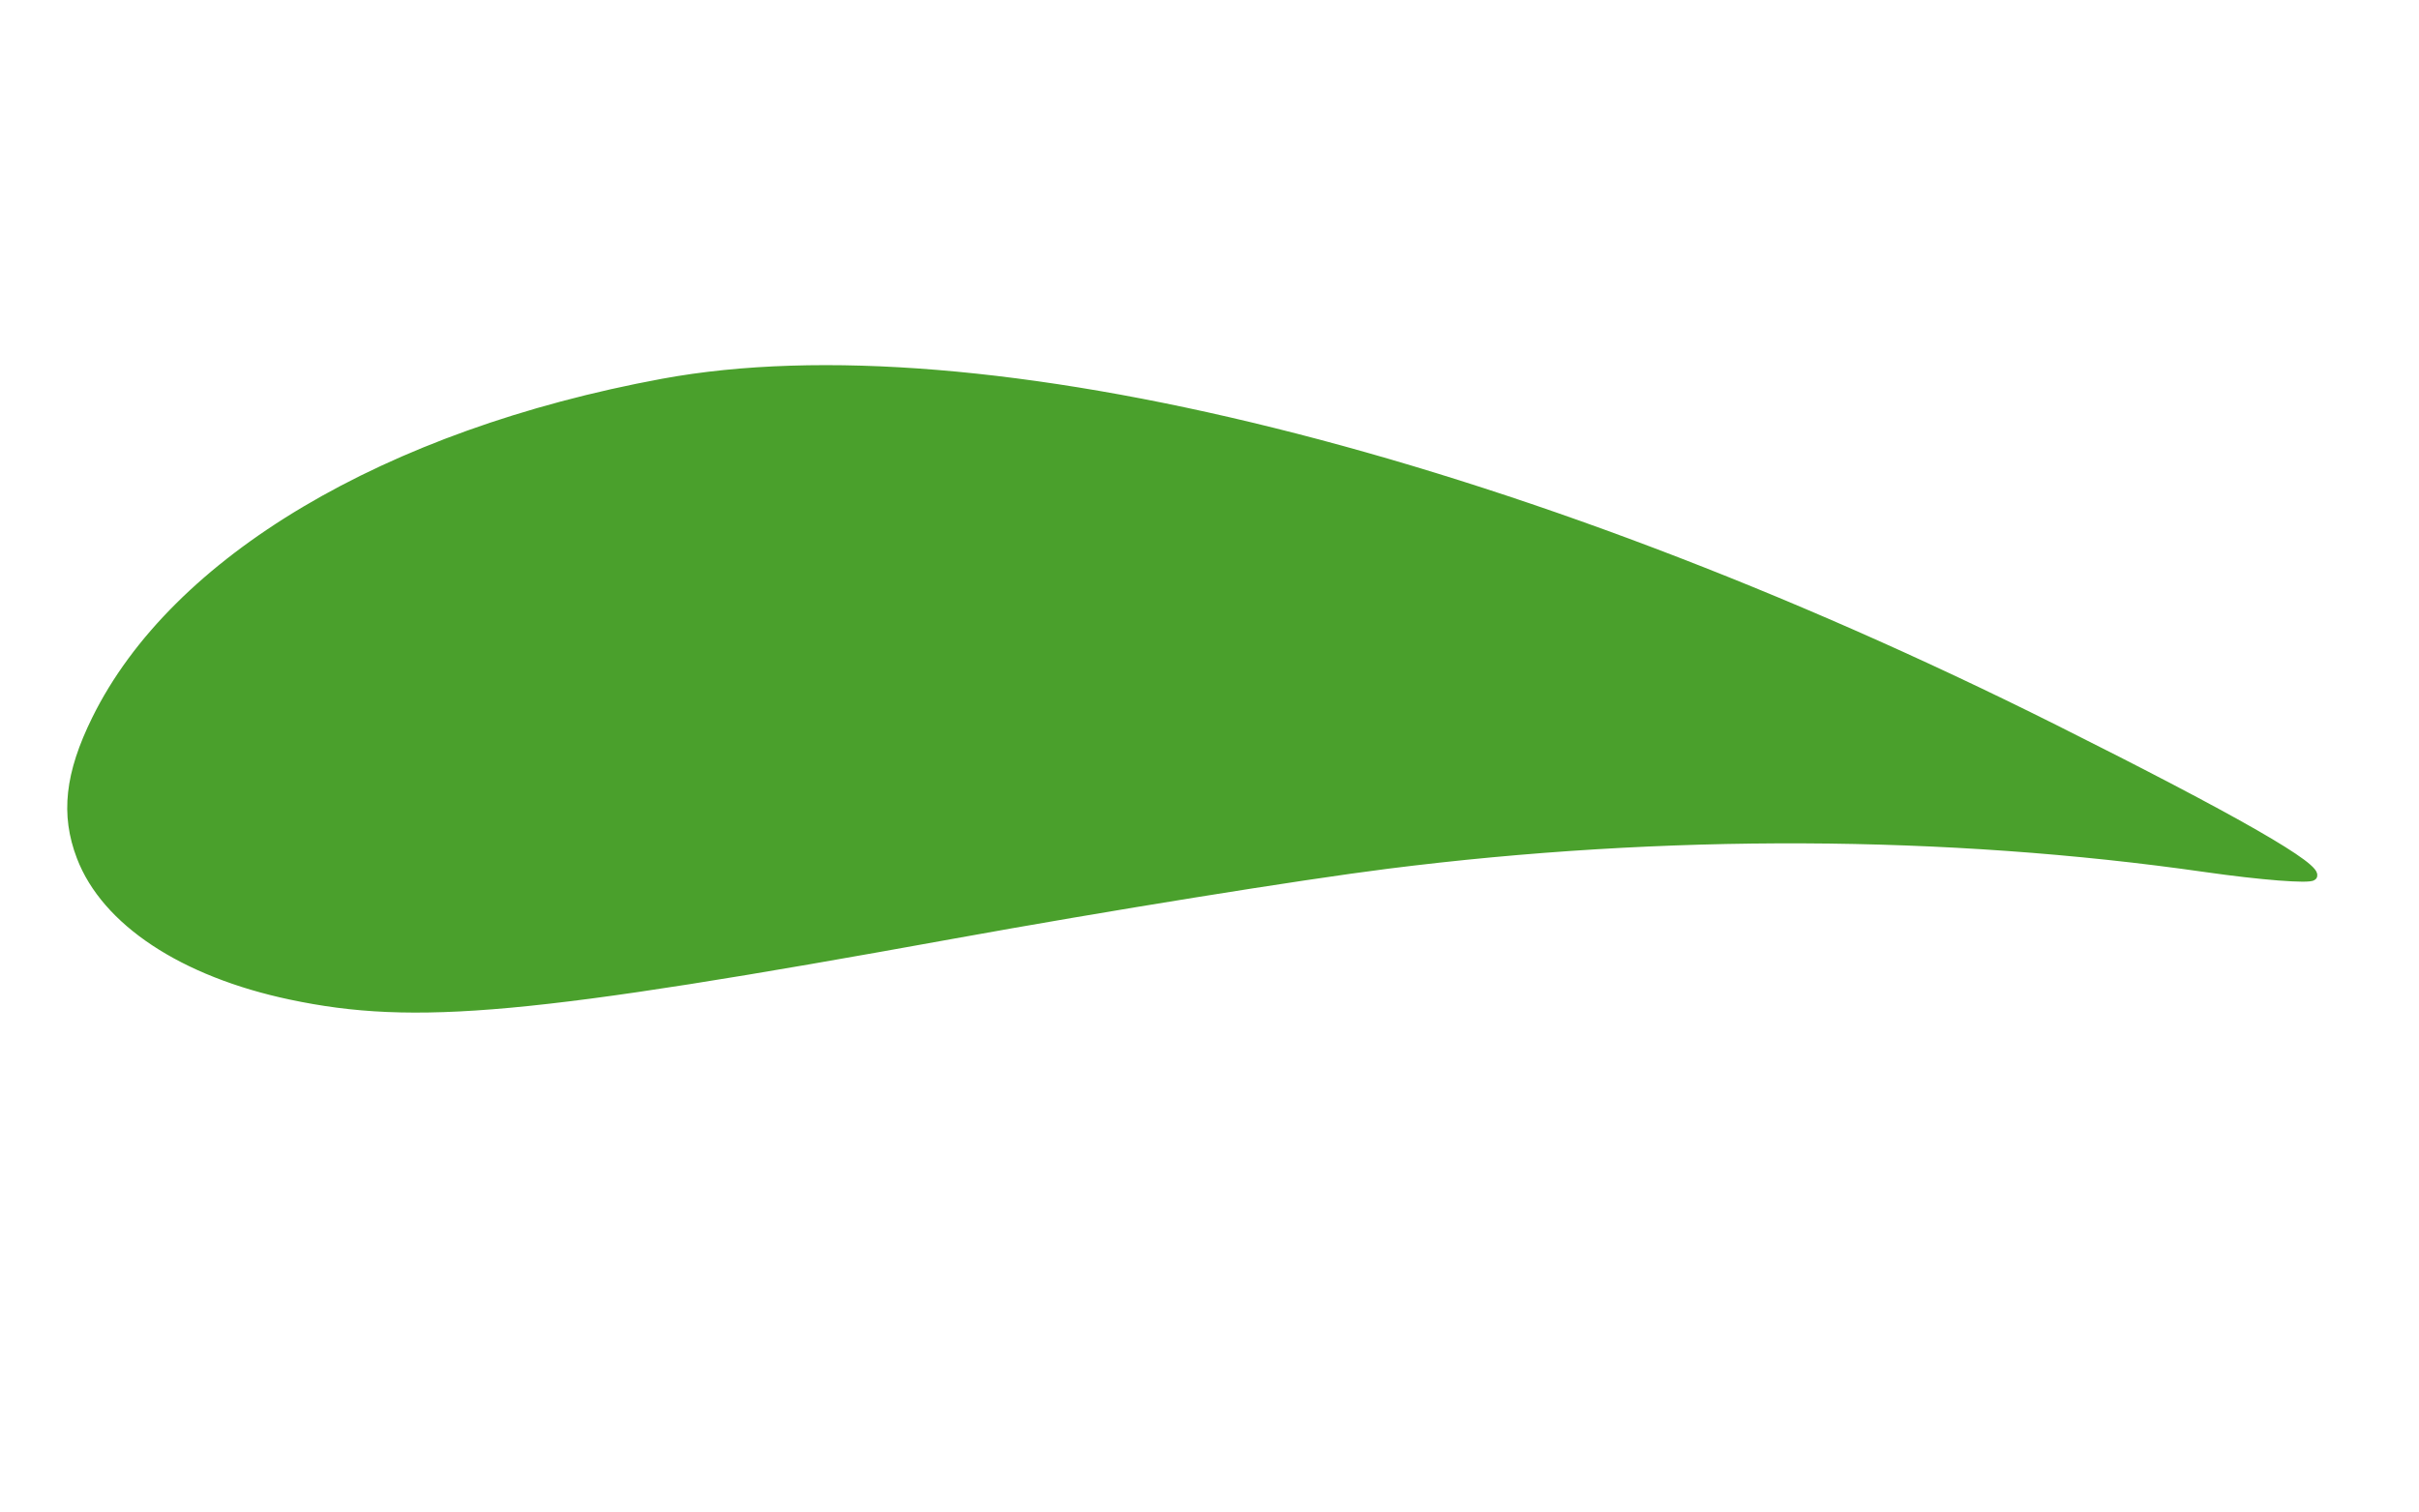
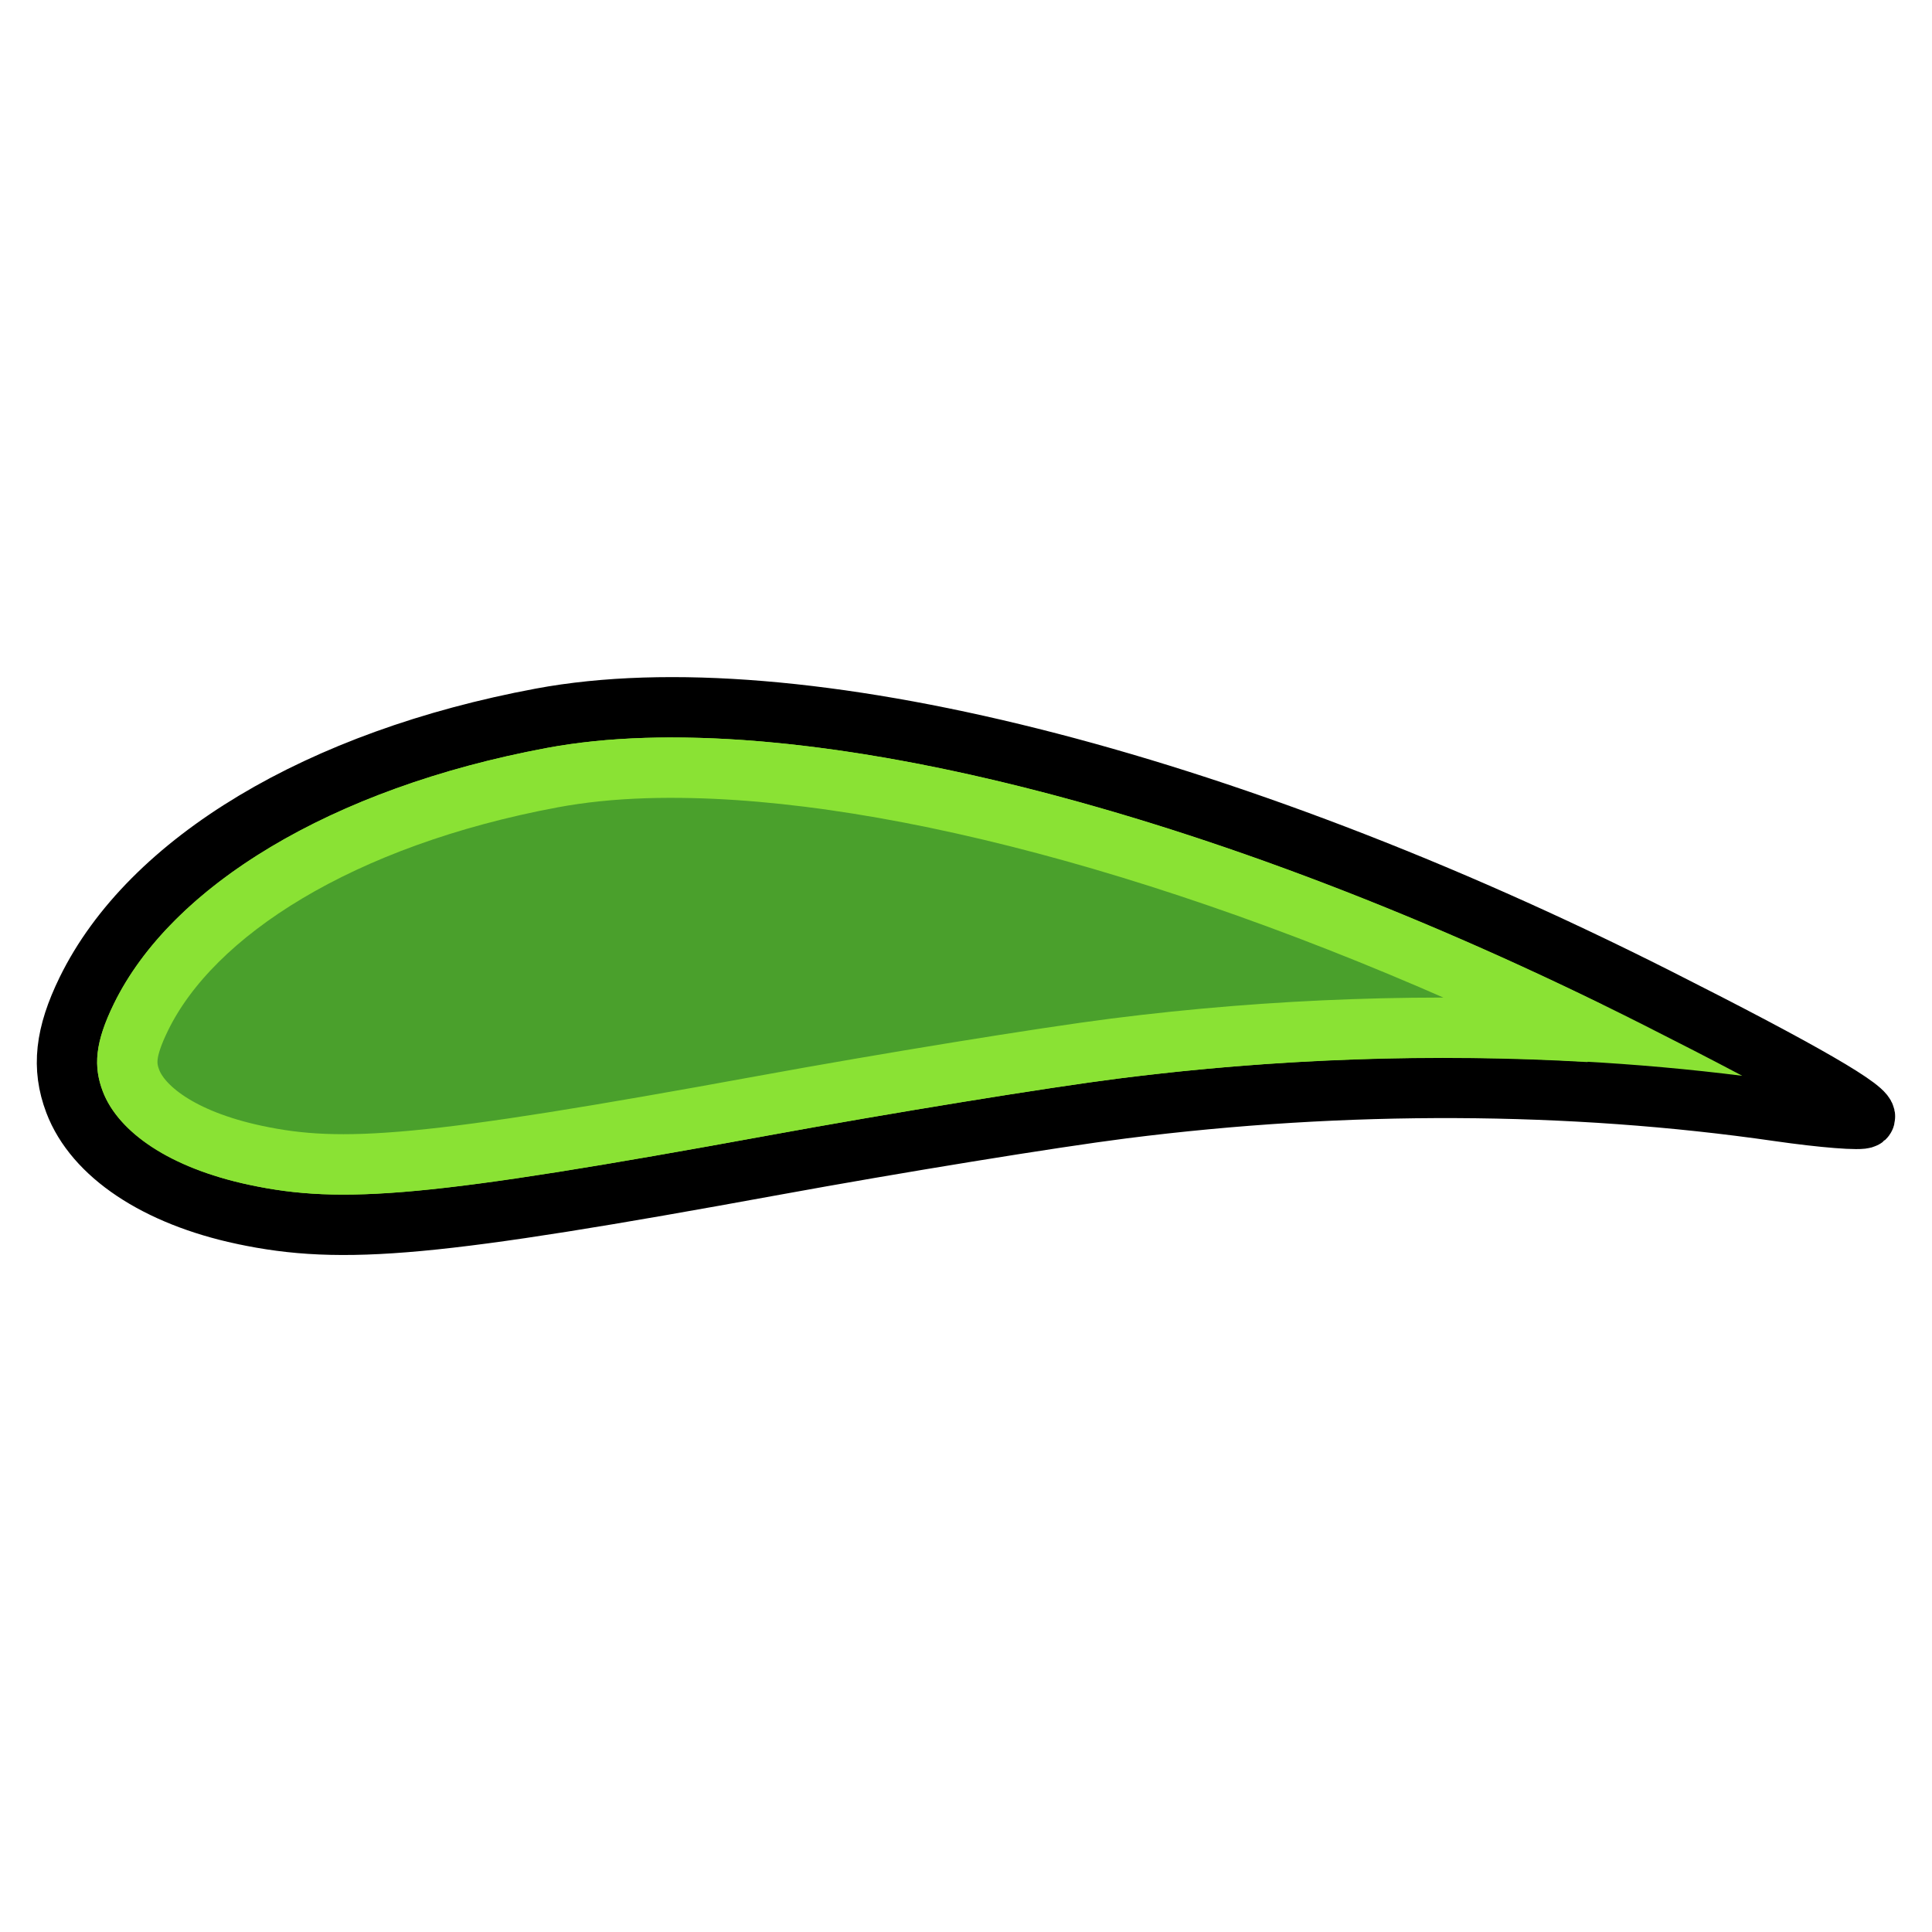
- <svg xmlns="http://www.w3.org/2000/svg" width="8.889in" height="5.556in" viewBox="0 0 640 400" version="1.1" id="svg3">
-   <defs id="defs7" />
-   <path style="fill:#4aa02c;stroke-width:2.735;stroke:#4aa02c;stroke-opacity:1;fill-opacity:1;stroke-miterlimit:4;stroke-dasharray:none" d="M 102.456,351.332 C 64.464,343.294 37.143,325.219 28.407,302.344 22.688,287.369 24.267,273.042 33.76,253.778 61.561,197.361 136.205,153.019 233.739,134.981 c 111.372,-20.597 299.45,26.134 490.94,121.983 64.034,32.052 94.347,49.44 91.209,52.321 -1.276,1.172 -18.32,-0.16 -37.876,-2.96 -91.59,-13.113 -190.597,-13.515 -288.547,-1.172 -30.838,3.886 -99.761,14.99 -153.162,24.677 -148.983,27.024 -189.951,30.791 -233.846,21.503 z" id="path4505" transform="scale(0.7499996)" />
+ <svg xmlns="http://www.w3.org/2000/svg" width="64" height="64" id="svg2869" version="1.1" viewBox="0 0 64 64">
+   <defs id="defs2871">
+     <linearGradient id="linearGradient5">
+       <stop style="stop-color:#ef2929;stop-opacity:1;" offset="0" id="stop19" />
+       <stop style="stop-color:#ef2929;stop-opacity:0;" offset="1" id="stop20" />
+     </linearGradient>
+     <linearGradient id="swatch18">
+       <stop style="stop-color:#ef2929;stop-opacity:1;" offset="0" id="stop18" />
+     </linearGradient>
+     <linearGradient id="swatch15">
+       <stop style="stop-color:#3d0000;stop-opacity:1;" offset="0" id="stop15" />
+     </linearGradient>
+     <linearGradient id="linearGradient5-1">
+       <stop style="stop-color:#ef2929;stop-opacity:1;" offset="0" id="stop5" />
+       <stop style="stop-color:#ef2929;stop-opacity:0;" offset="1" id="stop6" />
+     </linearGradient>
+     <linearGradient id="linearGradient3836-9">
+       <stop style="stop-color:#a40000;stop-opacity:1" offset="0" id="stop3838-8" />
+       <stop style="stop-color:#ef2929;stop-opacity:1" offset="1" id="stop3840-1" />
+     </linearGradient>
+   </defs>
+   <g id="layer3" style="display:inline">
+     <path style="fill:#8ae234;fill-opacity:1;stroke:#000000;stroke-width:2;stroke-miterlimit:4;stroke-dasharray:none;stroke-opacity:1" d="M 8.045,40.226 C 5.184,39.615 3.127,38.243 2.469,36.505 2.039,35.368 2.158,34.28 2.872,32.817 4.966,28.532 10.586,25.164 17.93,23.794 c 8.386,-1.564 22.547,1.985 36.966,9.265 4.821,2.434 7.104,3.755 6.868,3.974 -0.096,0.089 -1.379,-0.012 -2.852,-0.225 -6.896,-0.996 -14.351,-1.026 -21.726,-0.089 -2.322,0.295 -7.512,1.139 -11.532,1.874 -11.218,2.052 -14.302,2.339 -17.608,1.633 z" id="path4505" />
+     <path style="fill:#4aa02c;fill-opacity:1;stroke:#8ae234;stroke-width:2;stroke-miterlimit:4;stroke-dasharray:none;stroke-opacity:1" d="m 22.955,25.438 c 7.711,0.176 18.49,3.266 29.693,8.746 C 47.508,33.888 42.196,34.065 36.934,34.734 34.561,35.036 29.331,35.886 25.293,36.625 14.114,38.67 11.322,38.882 8.463,38.271 5.958,37.737 4.678,36.689 4.34,35.797 4.151,35.298 4.121,34.816 4.67,33.693 6.38,30.193 11.303,27.064 18.297,25.76 c 0.935,-0.174 1.966,-0.283 3.1,-0.318 0.504,-0.016 1.024,-0.016 1.559,-0.004 z" id="path17" />
+   </g>
</svg>
